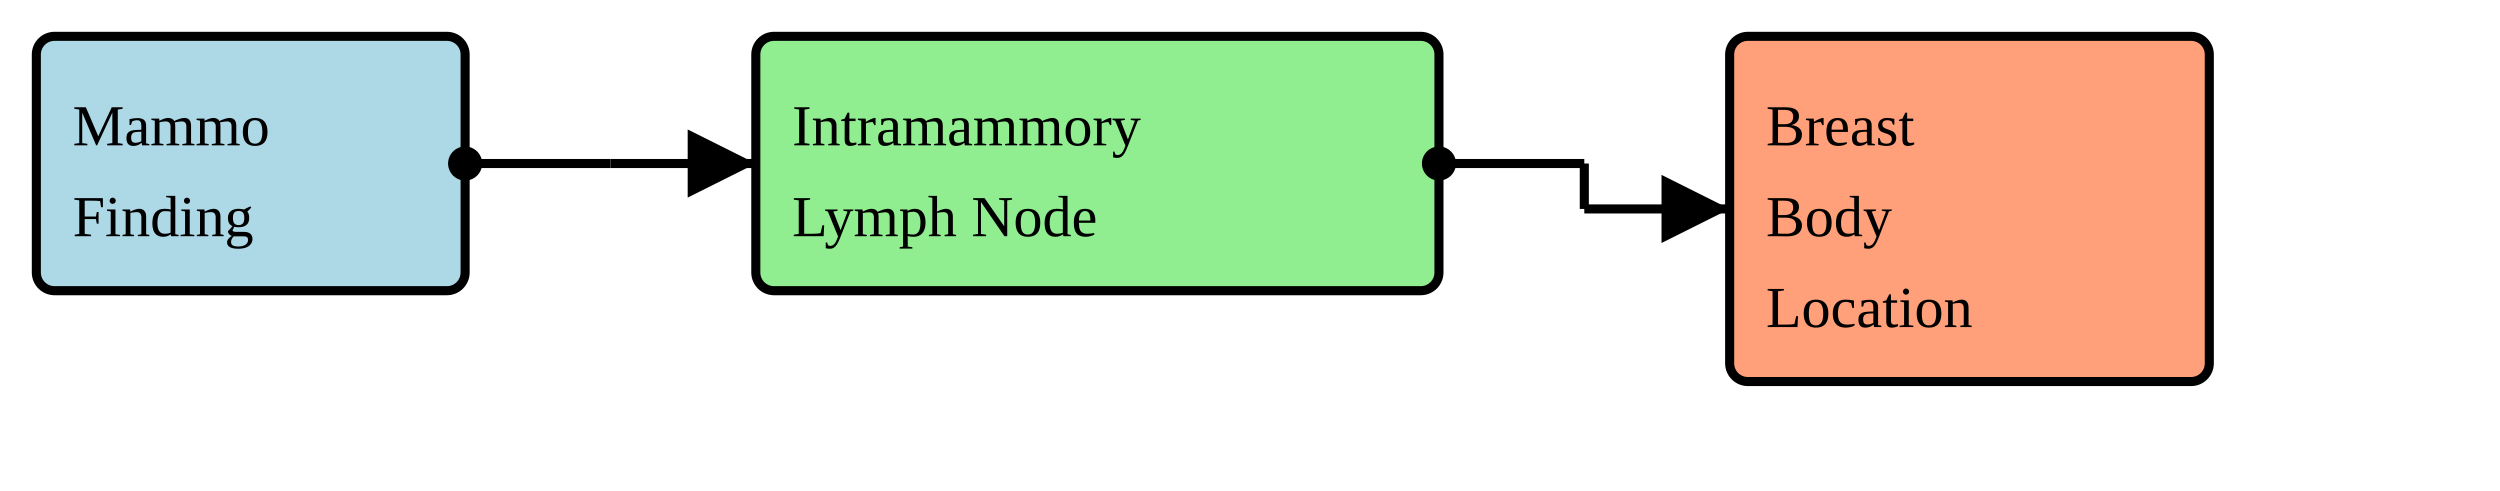
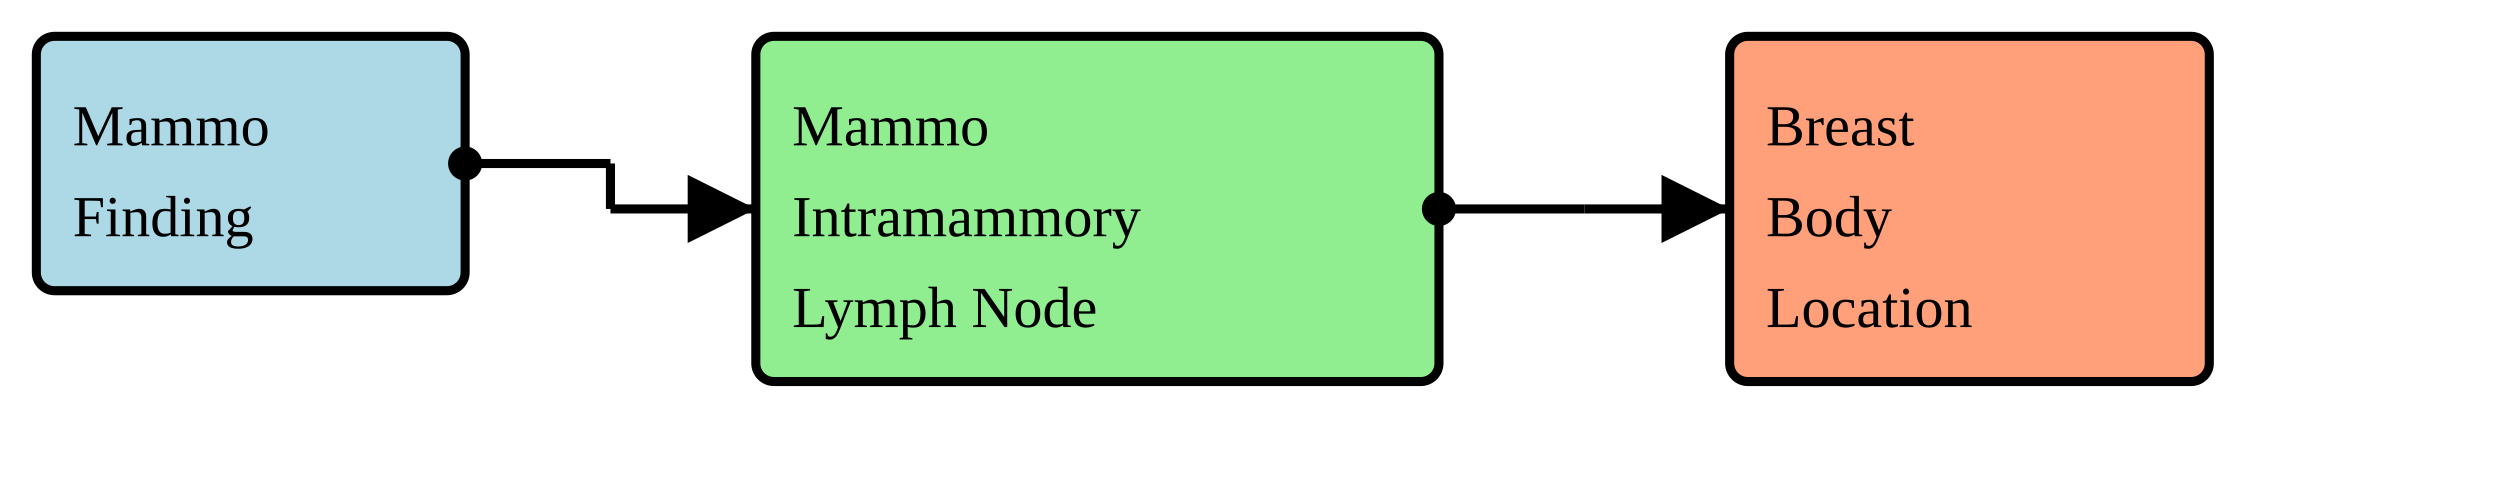
<svg xmlns="http://www.w3.org/2000/svg" version="1.1" width="516" height="101.25">
  <defs>
    <marker id="arrowStart" markerWidth="3.75" markerHeight="3.75" markerUnits="px" refX="1.875" refY="1.875">
      <circle fill="Black" stroke-width="0" cx="1.875" cy="1.875" r="1.875" />
    </marker>
    <marker id="arrowEnd" markerWidth="7.5" markerHeight="7.5" markerUnits="px" refX="7.5" refY="3.75">
      <polygon fill="Black" stroke-width="0" points="0 0 7.5 3.75 0 7.5" />
    </marker>
  </defs>
  <g>
    <g>
      <rect fill="LightBlue" stroke="Black" stroke-width="1.875" x="7.5" y="7.5" width="88.5" height="52.5" rx="3.75" ry="3.75" />
      <a href="./StructureDefinition-BreastRadMammoFinding.html" target="_blank">
        <text x="15" y="30">Mammo</text>
      </a>
      <a href="./StructureDefinition-BreastRadMammoFinding.html" target="_blank">
        <text x="15" y="48.75">Finding</text>
      </a>
    </g>
-     <line stroke="Black" stroke-width="1.875" marker-end="url(#arrowEnd)" x1="126" y1="33.75" x2="156" y2="33.75" />
+     <line stroke="Black" stroke-width="1.875" marker-end="url(#arrowEnd)" x1="126" y1="43.125" x2="156" y2="43.125" />
    <line stroke="Black" stroke-width="1.875" marker-start="url(#arrowStart)" x1="96" y1="33.75" x2="126" y2="33.75" />
-     <line stroke="Black" stroke-width="1.875" x1="126" y1="33.75" x2="126" y2="33.75" />
+     <line stroke="Black" stroke-width="1.875" x1="126" y1="33.75" x2="126" y2="43.125" />
  </g>
  <g>
    <g>
-       <rect fill="LightGreen" stroke="Black" stroke-width="1.875" x="156" y="7.5" width="141" height="52.5" rx="3.75" ry="3.75" />
-       <text x="163.5" y="30">Intramammory</text>
-       <text x="163.5" y="48.75">Lymph Node</text>
+       <rect fill="LightGreen" stroke="Black" stroke-width="1.875" x="156" y="7.5" width="141" height="71.25" rx="3.75" ry="3.75" />
+       <text x="163.5" y="30">Mammo</text>
+       <text x="163.5" y="48.75">Intramammory</text>
+       <text x="163.5" y="67.5">Lymph Node</text>
    </g>
    <line stroke="Black" stroke-width="1.875" marker-end="url(#arrowEnd)" x1="327" y1="43.125" x2="357" y2="43.125" />
-     <line stroke="Black" stroke-width="1.875" marker-start="url(#arrowStart)" x1="297" y1="33.75" x2="327" y2="33.75" />
-     <line stroke="Black" stroke-width="1.875" x1="327" y1="33.75" x2="327" y2="43.125" />
+     <line stroke="Black" stroke-width="1.875" marker-start="url(#arrowStart)" x1="297" y1="43.125" x2="327" y2="43.125" />
+     <line stroke="Black" stroke-width="1.875" x1="327" y1="43.125" x2="327" y2="43.125" />
  </g>
  <g>
    <g>
      <rect fill="LightSalmon" stroke="Black" stroke-width="1.875" x="357" y="7.5" width="99" height="71.25" rx="3.75" ry="3.75" />
      <a href="./StructureDefinition-BreastBodyLocation.html" target="_blank">
        <text x="364.5" y="30">Breast</text>
      </a>
      <a href="./StructureDefinition-BreastBodyLocation.html" target="_blank">
        <text x="364.5" y="48.75">Body</text>
      </a>
      <a href="./StructureDefinition-BreastBodyLocation.html" target="_blank">
        <text x="364.5" y="67.5">Location</text>
      </a>
    </g>
  </g>
</svg>
